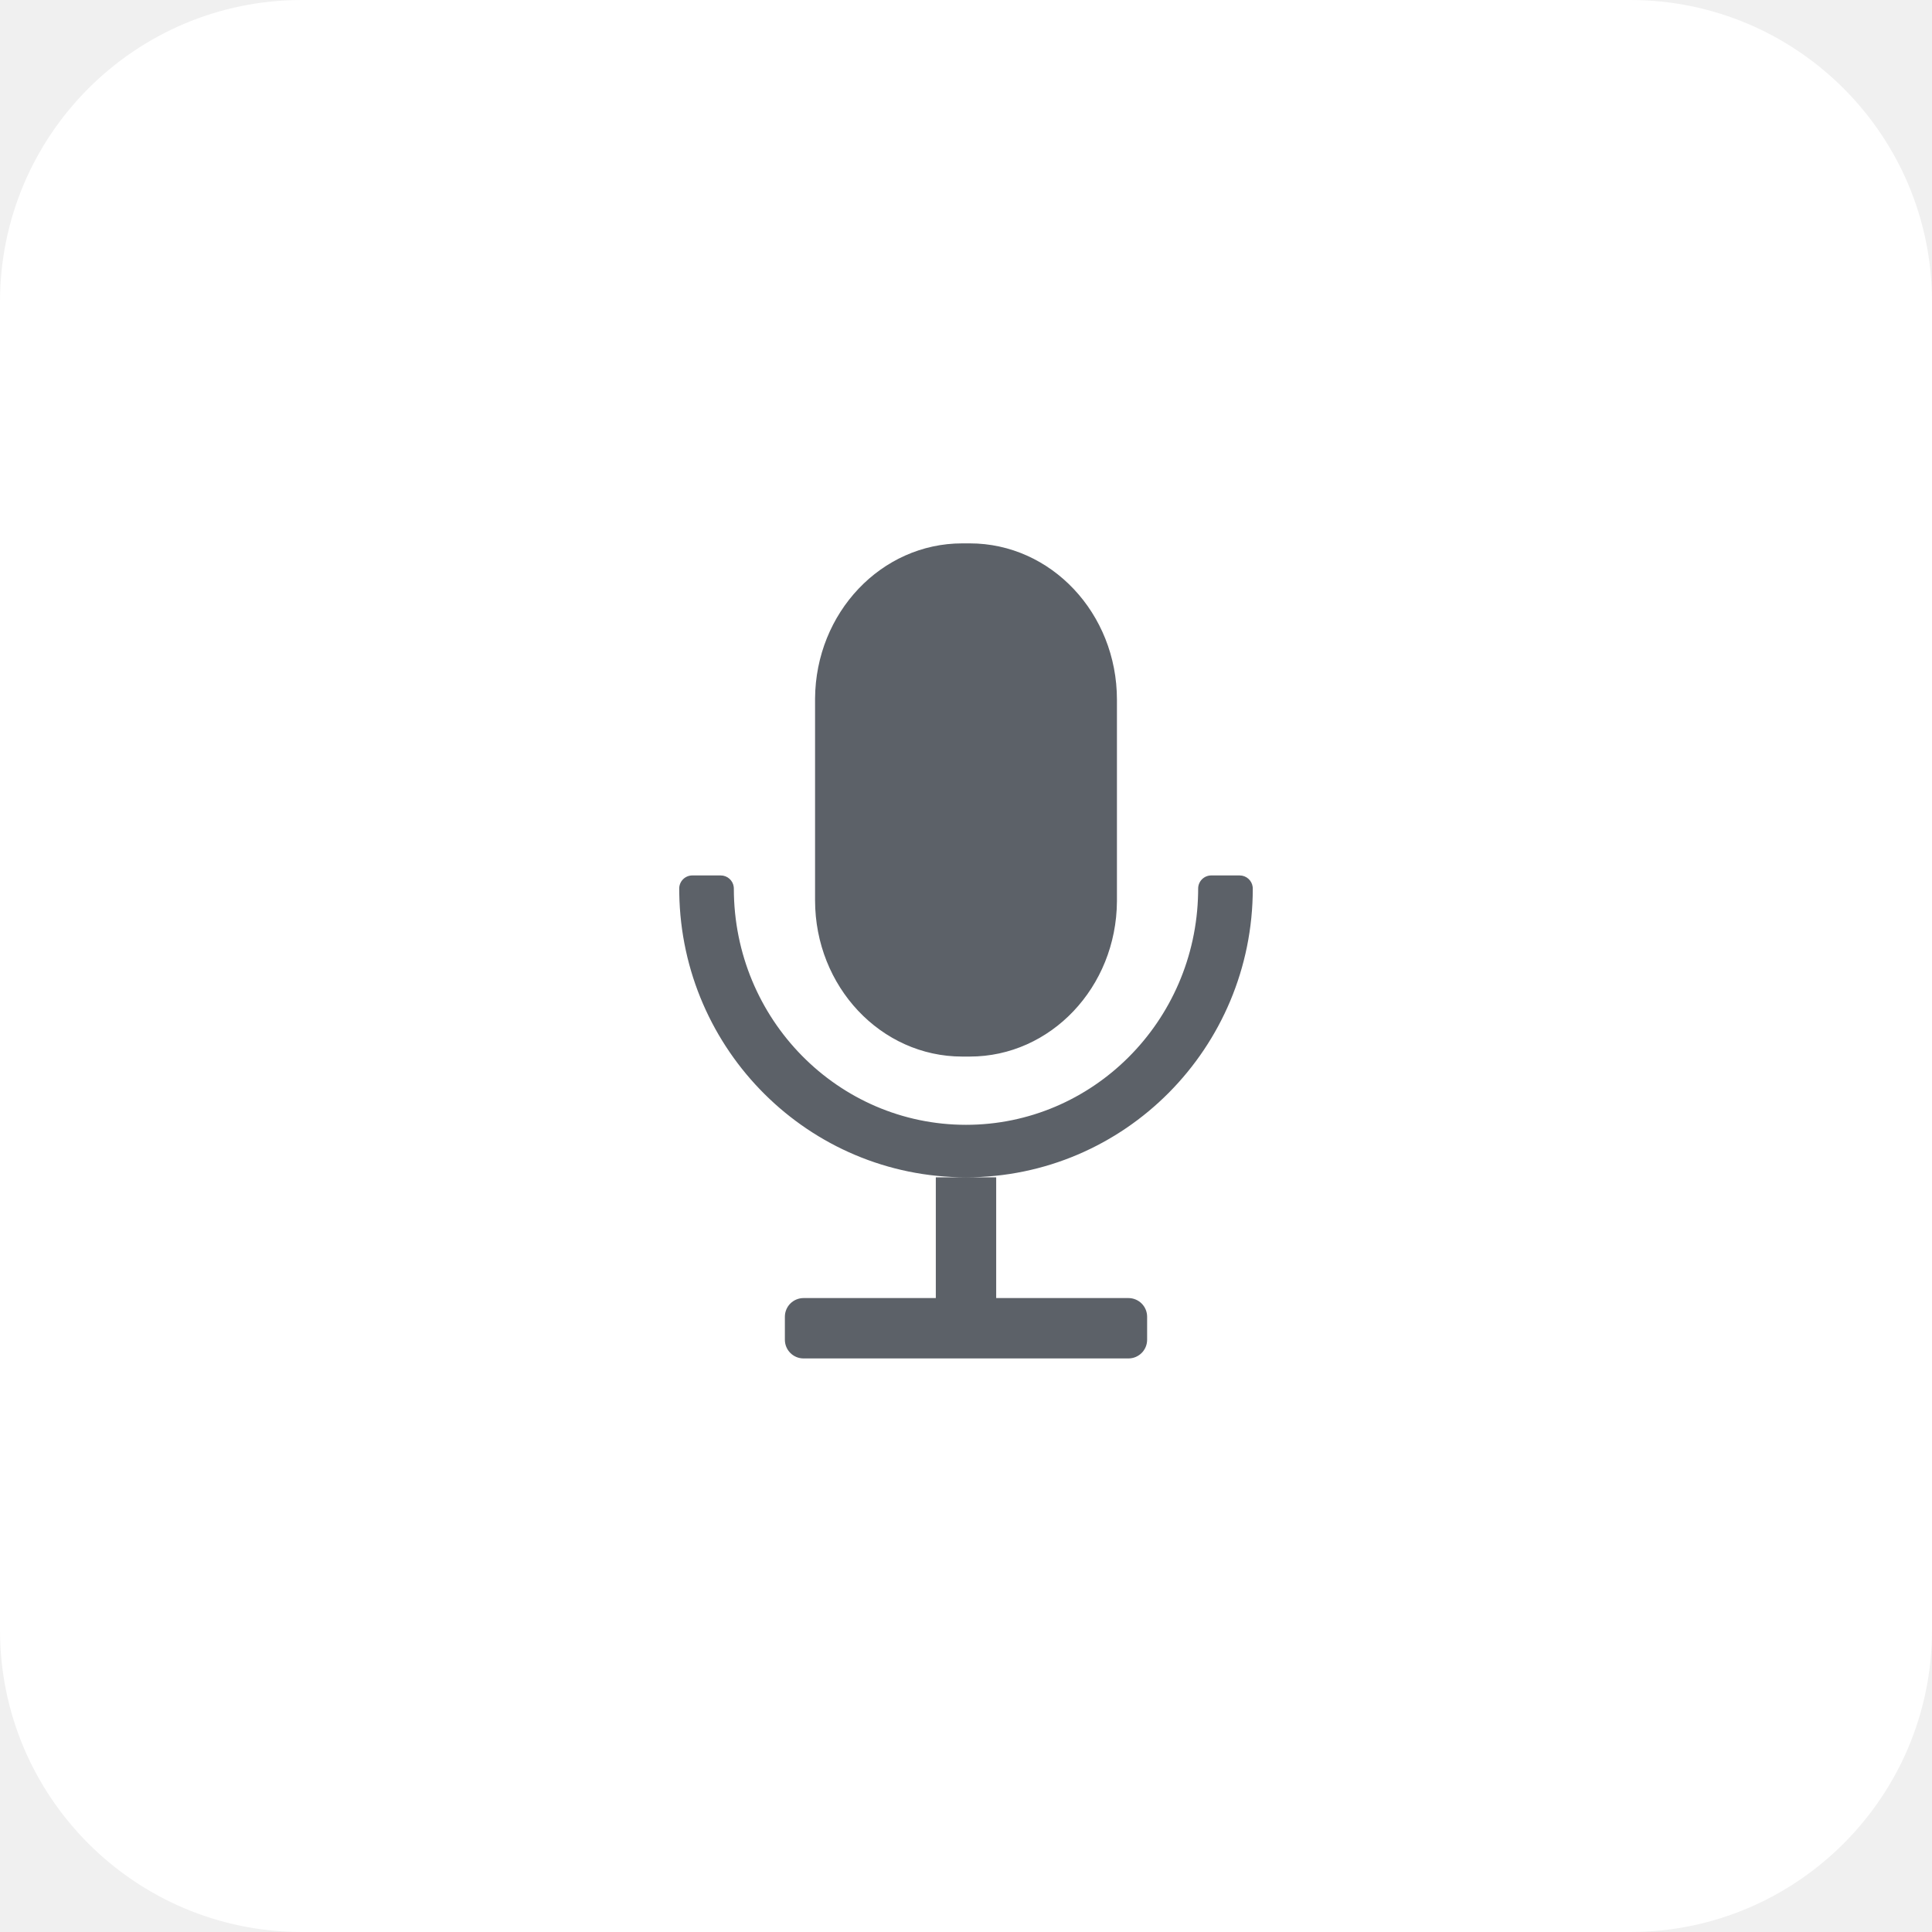
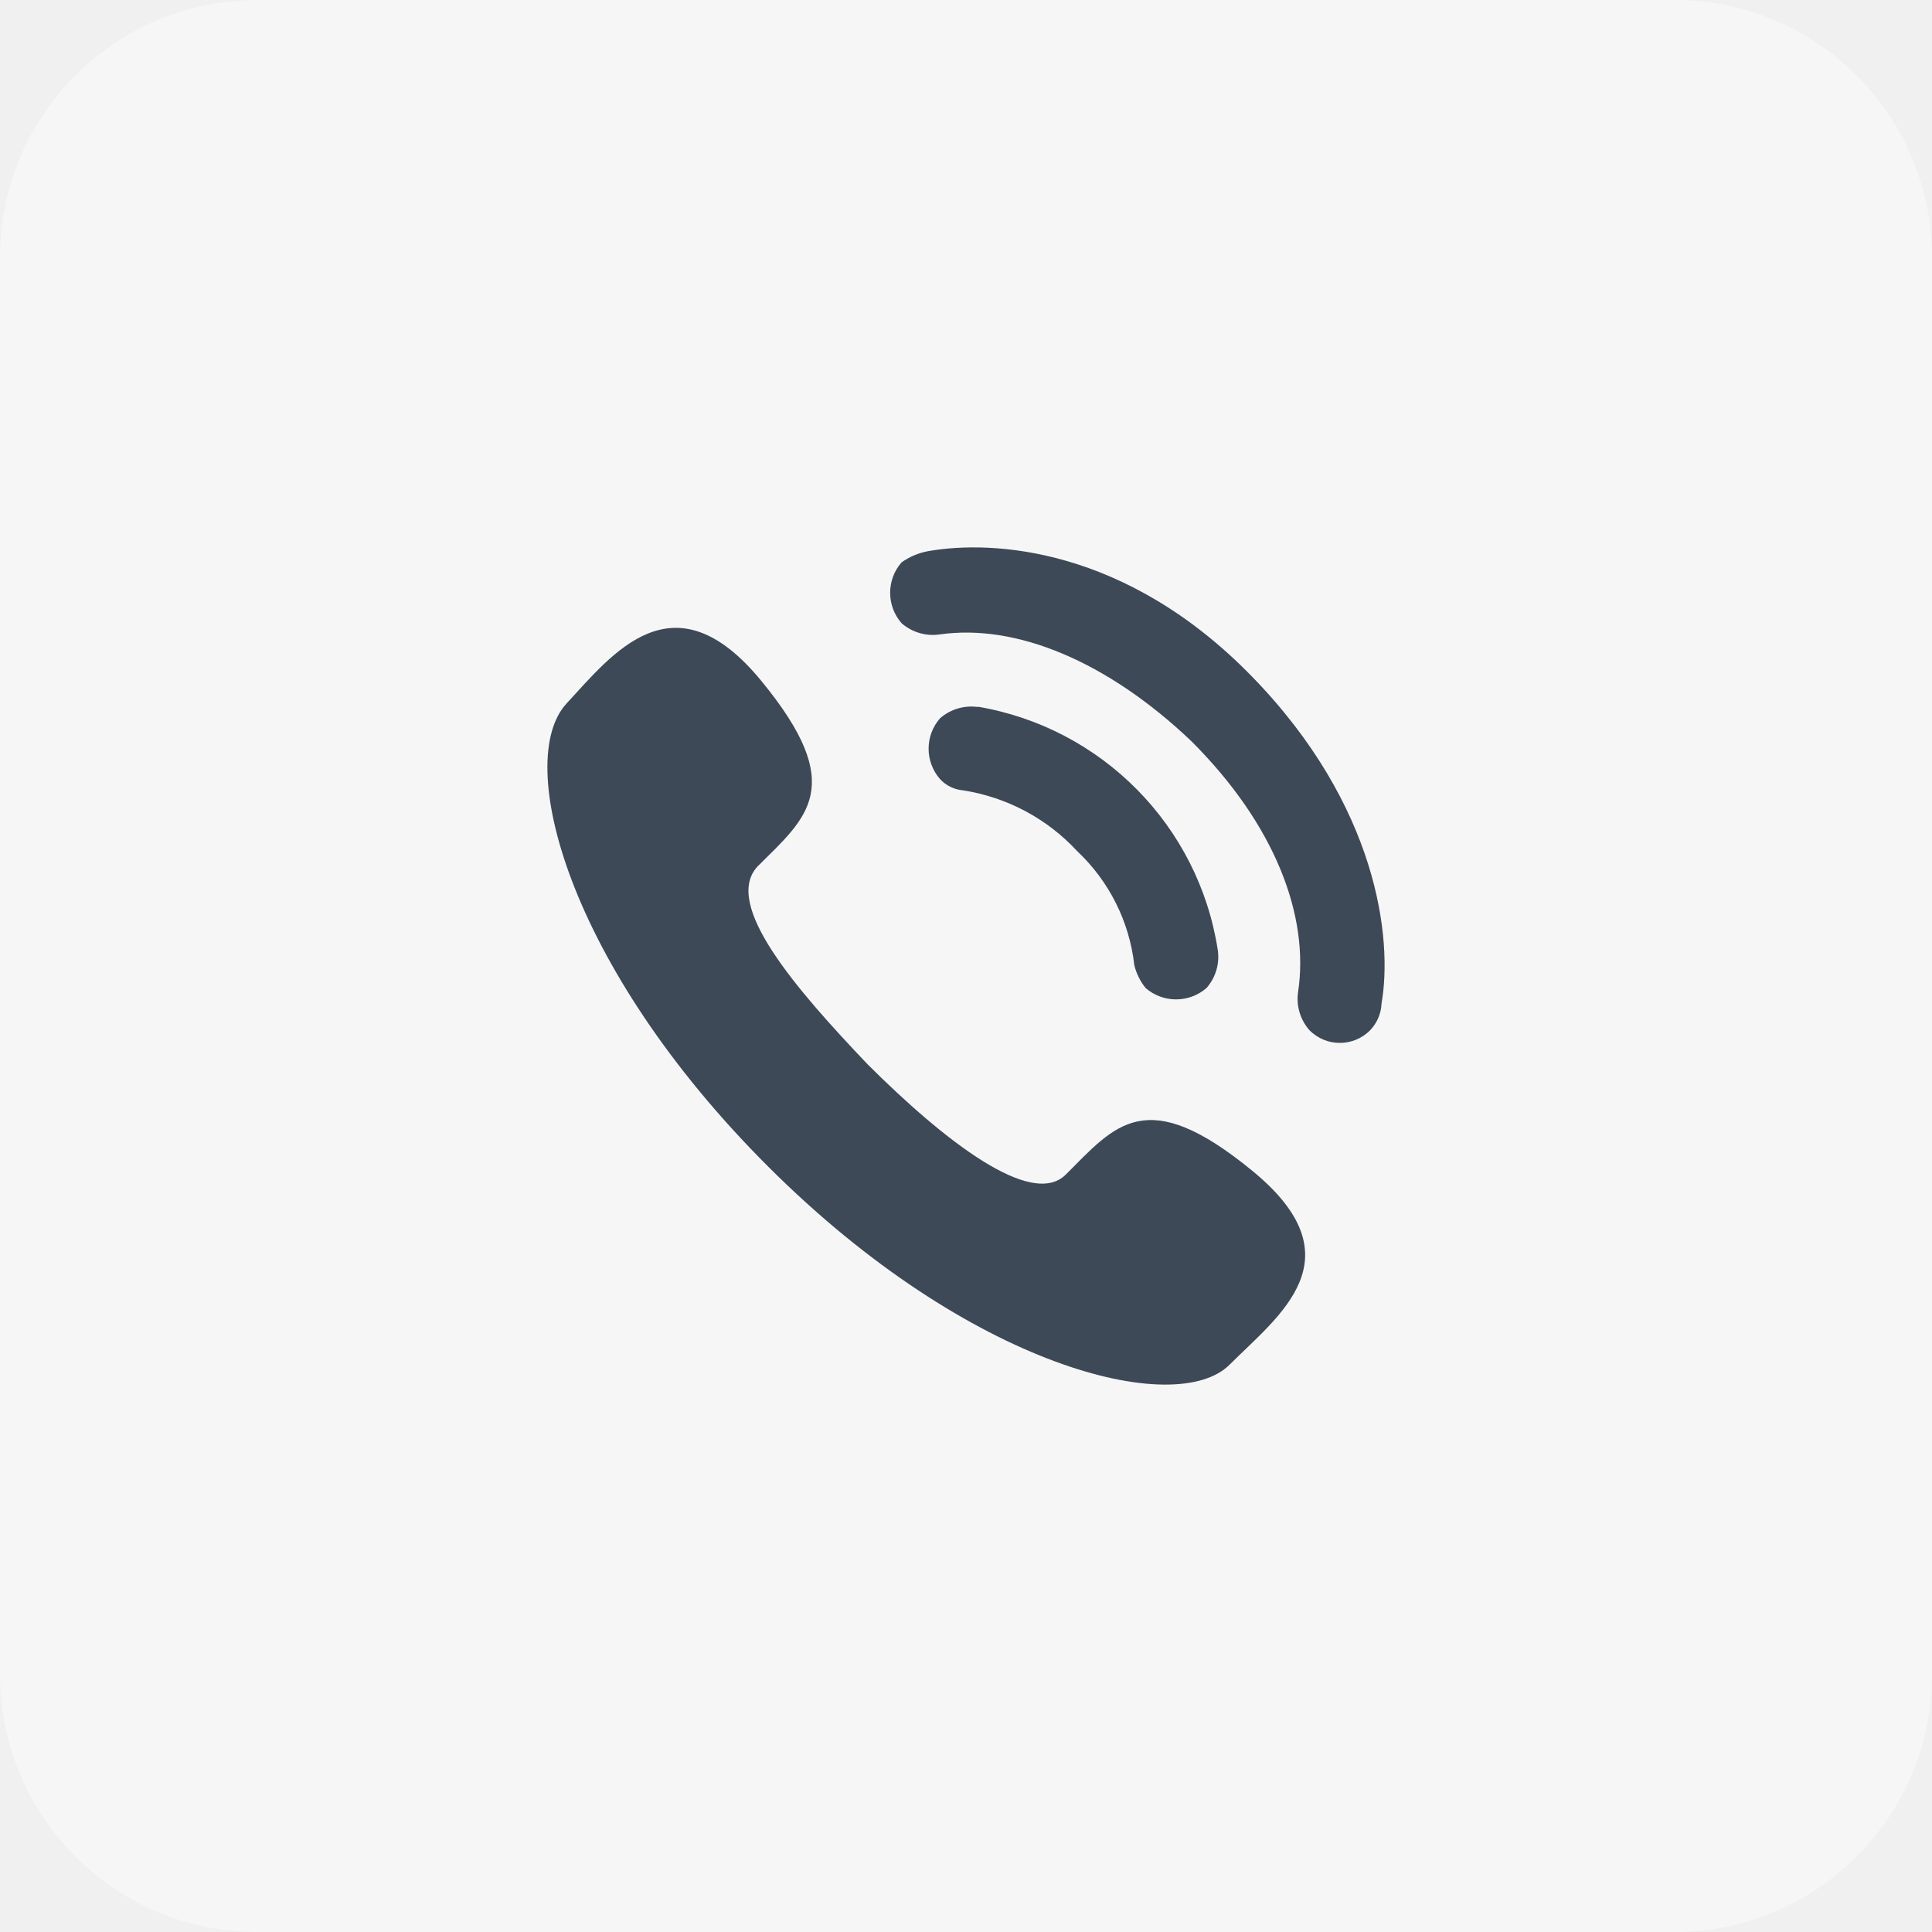
- <svg xmlns="http://www.w3.org/2000/svg" width="128px" height="128px" viewBox="0 0 128 128" version="1.1">
-   <g id="当前版" stroke="none" stroke-width="1" fill="none" fill-rule="evenodd">
-     <g id="更多" transform="translate(-47, -1355)">
-       <g id="编组-7" transform="translate(47, 1147)">
-         <g id="编组-3" transform="translate(0, 208)">
-           <rect id="矩形备份-43" fill="#FFFFFF" x="0" y="0" width="128" height="128" rx="20" />
-           <path d="M64.252,36 C69.636,36 74,40.635 74,46.354 L74,59.713 C73.965,65.405 69.611,70 64.252,70 L63.748,70 C58.364,70 54,65.364 54,59.646 L54,46.287 C54.035,40.595 58.389,36 63.748,36 L64.252,36 Z M62,78 L66,78 L66,90 L62,90 L62,78 Z M53.238,86 L74.762,86 C75.446,86 76,86.554 76,87.238 L76,88.762 C76,89.446 75.446,90 74.762,90 L53.238,90 C52.554,90 52,89.446 52,88.762 L52,87.238 C52,86.554 52.554,86 53.238,86 Z M47.749,58 C48.193,58 48.559,58.332 48.612,58.76 L48.619,58.87 C48.619,67.533 55.527,74.522 64,74.522 C72.377,74.522 79.224,67.691 79.378,59.164 L79.381,58.87 C79.381,58.389 79.77,58 80.251,58 L82.13,58 C82.574,58 82.94,58.332 82.993,58.76 L83,58.87 C83,69.416 74.515,78 64,78 C53.59,78 45.17,69.586 45.003,59.185 L45,58.87 C45,58.389 45.389,58 45.87,58 L47.749,58 Z" id="形状结合" fill="#5C6168" fill-rule="nonzero" />
-         </g>
+ <svg xmlns="http://www.w3.org/2000/svg" fill="none" version="1.1" width="60" height="60" viewBox="0 0 60 60">
+   <defs>
+     <clipPath id="master_svg0_104_04732">
+       <rect x="0" y="0" width="60" height="60" rx="8" />
+     </clipPath>
+     <clipPath id="master_svg1_104_04733">
+       <rect x="14" y="14" width="32" height="32" rx="0" />
+     </clipPath>
+   </defs>
+   <g clip-path="url(#master_svg0_104_04732)">
+     <rect x="0" y="0" width="60" height="60" rx="8" fill="#F6F6F6" fill-opacity="1" />
+     <g clip-path="url(#master_svg1_104_04733)">
+       <g>
+         <path d="M26.946,33.055C29.312,35.415,32.033,37.54,33.098,36.478C34.635,34.944,35.582,33.645,38.894,36.362C42.206,39.078,39.723,40.847,38.185,42.382C36.529,44.035,30.141,42.498,23.87,36.243C17.599,29.988,15.949,23.612,17.6,21.842C19.021,20.307,20.912,17.828,23.634,21.134C26.355,24.44,25.054,25.384,23.517,26.918C22.451,28.097,24.698,30.694,26.946,33.055ZM30.376,21.958C29.95,21.896,29.518,22.023,29.194,22.307C28.72,22.847,28.72,23.655,29.194,24.196C29.379,24.396,29.632,24.52,29.903,24.544C31.267,24.755,32.518,25.421,33.453,26.433C34.446,27.367,35.075,28.622,35.227,29.975C35.291,30.234,35.41,30.475,35.577,30.683C36.119,31.155,36.927,31.155,37.47,30.683C37.754,30.359,37.882,29.928,37.819,29.502C37.223,25.645,34.219,22.601,30.364,21.946L30.376,21.958ZM37.001,23.02C39.604,25.617,40.669,28.45,40.313,30.809C40.251,31.234,40.379,31.666,40.663,31.99C41.181,32.521,42.037,32.521,42.556,31.99C42.769,31.765,42.893,31.472,42.905,31.163C43.255,29.157,42.789,25.024,38.883,21.012C34.977,16.999,30.839,16.762,28.827,17.116C28.529,17.17,28.246,17.289,27.999,17.465C27.526,18.006,27.526,18.813,27.999,19.354C28.323,19.637,28.756,19.765,29.182,19.703C31.56,19.361,34.399,20.542,37.001,23.02Z" fill="#3D4957" fill-opacity="1" style="mix-blend-mode:passthrough" />
      </g>
    </g>
  </g>
</svg>
